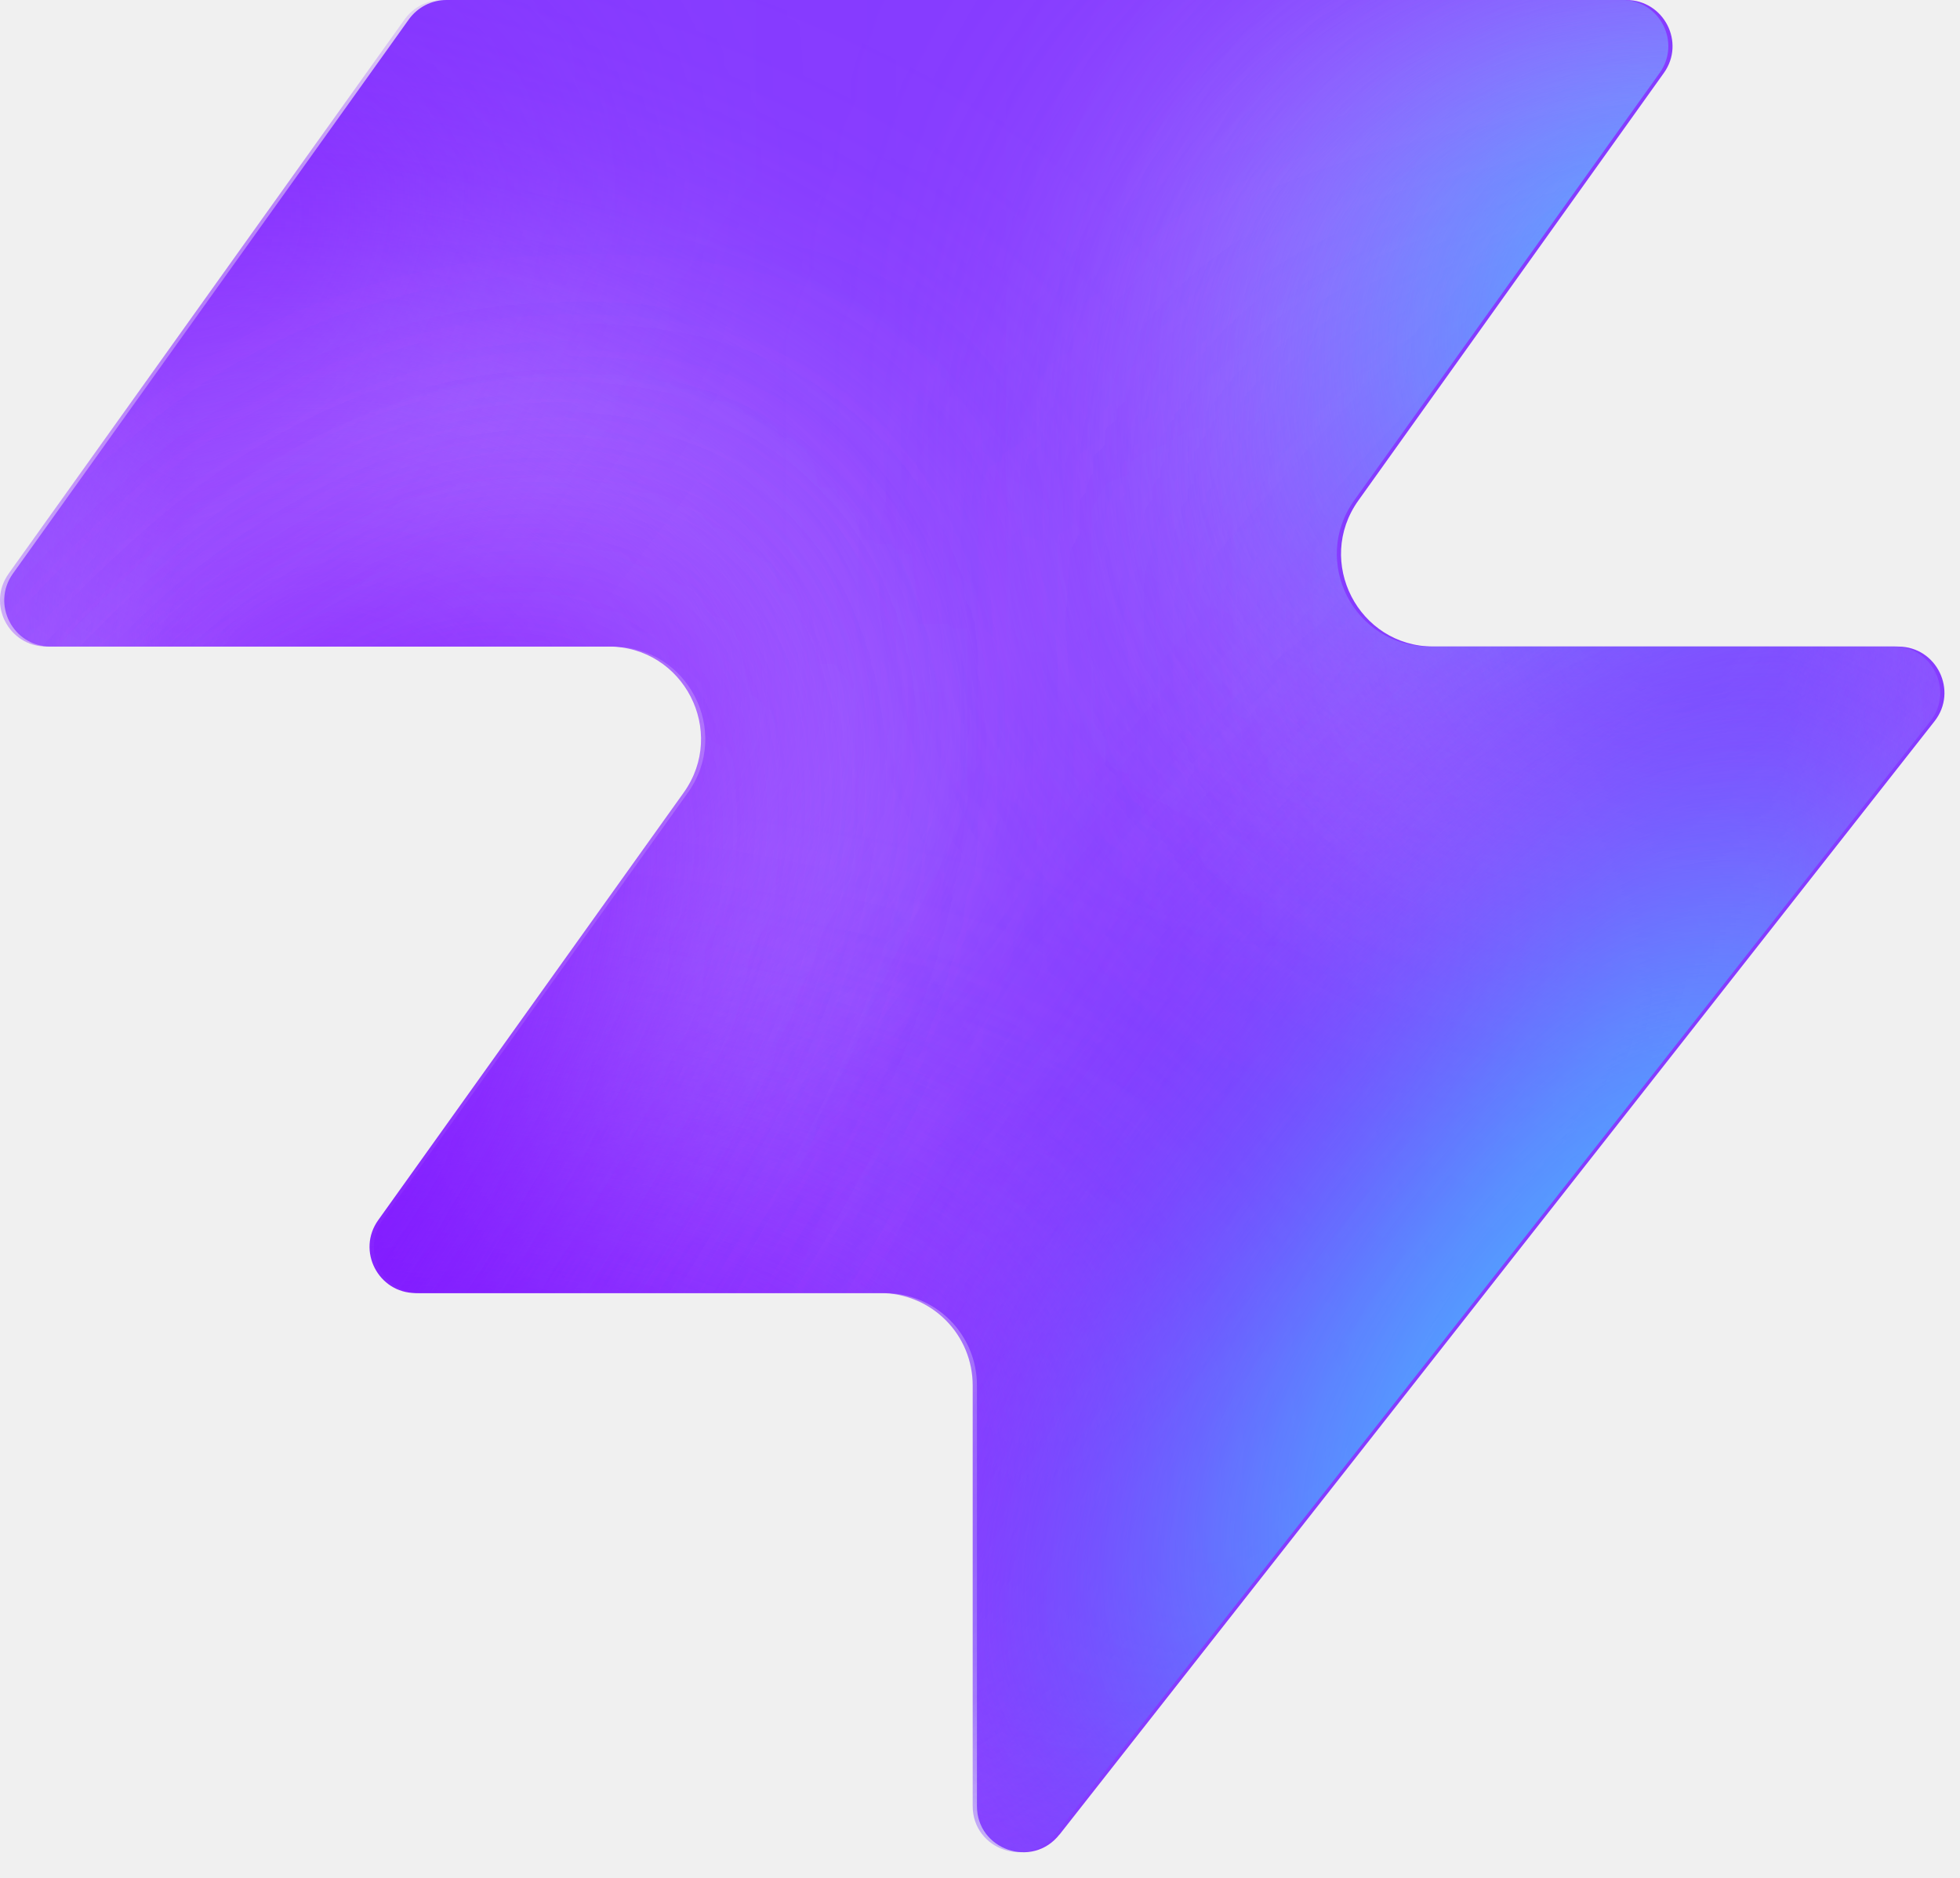
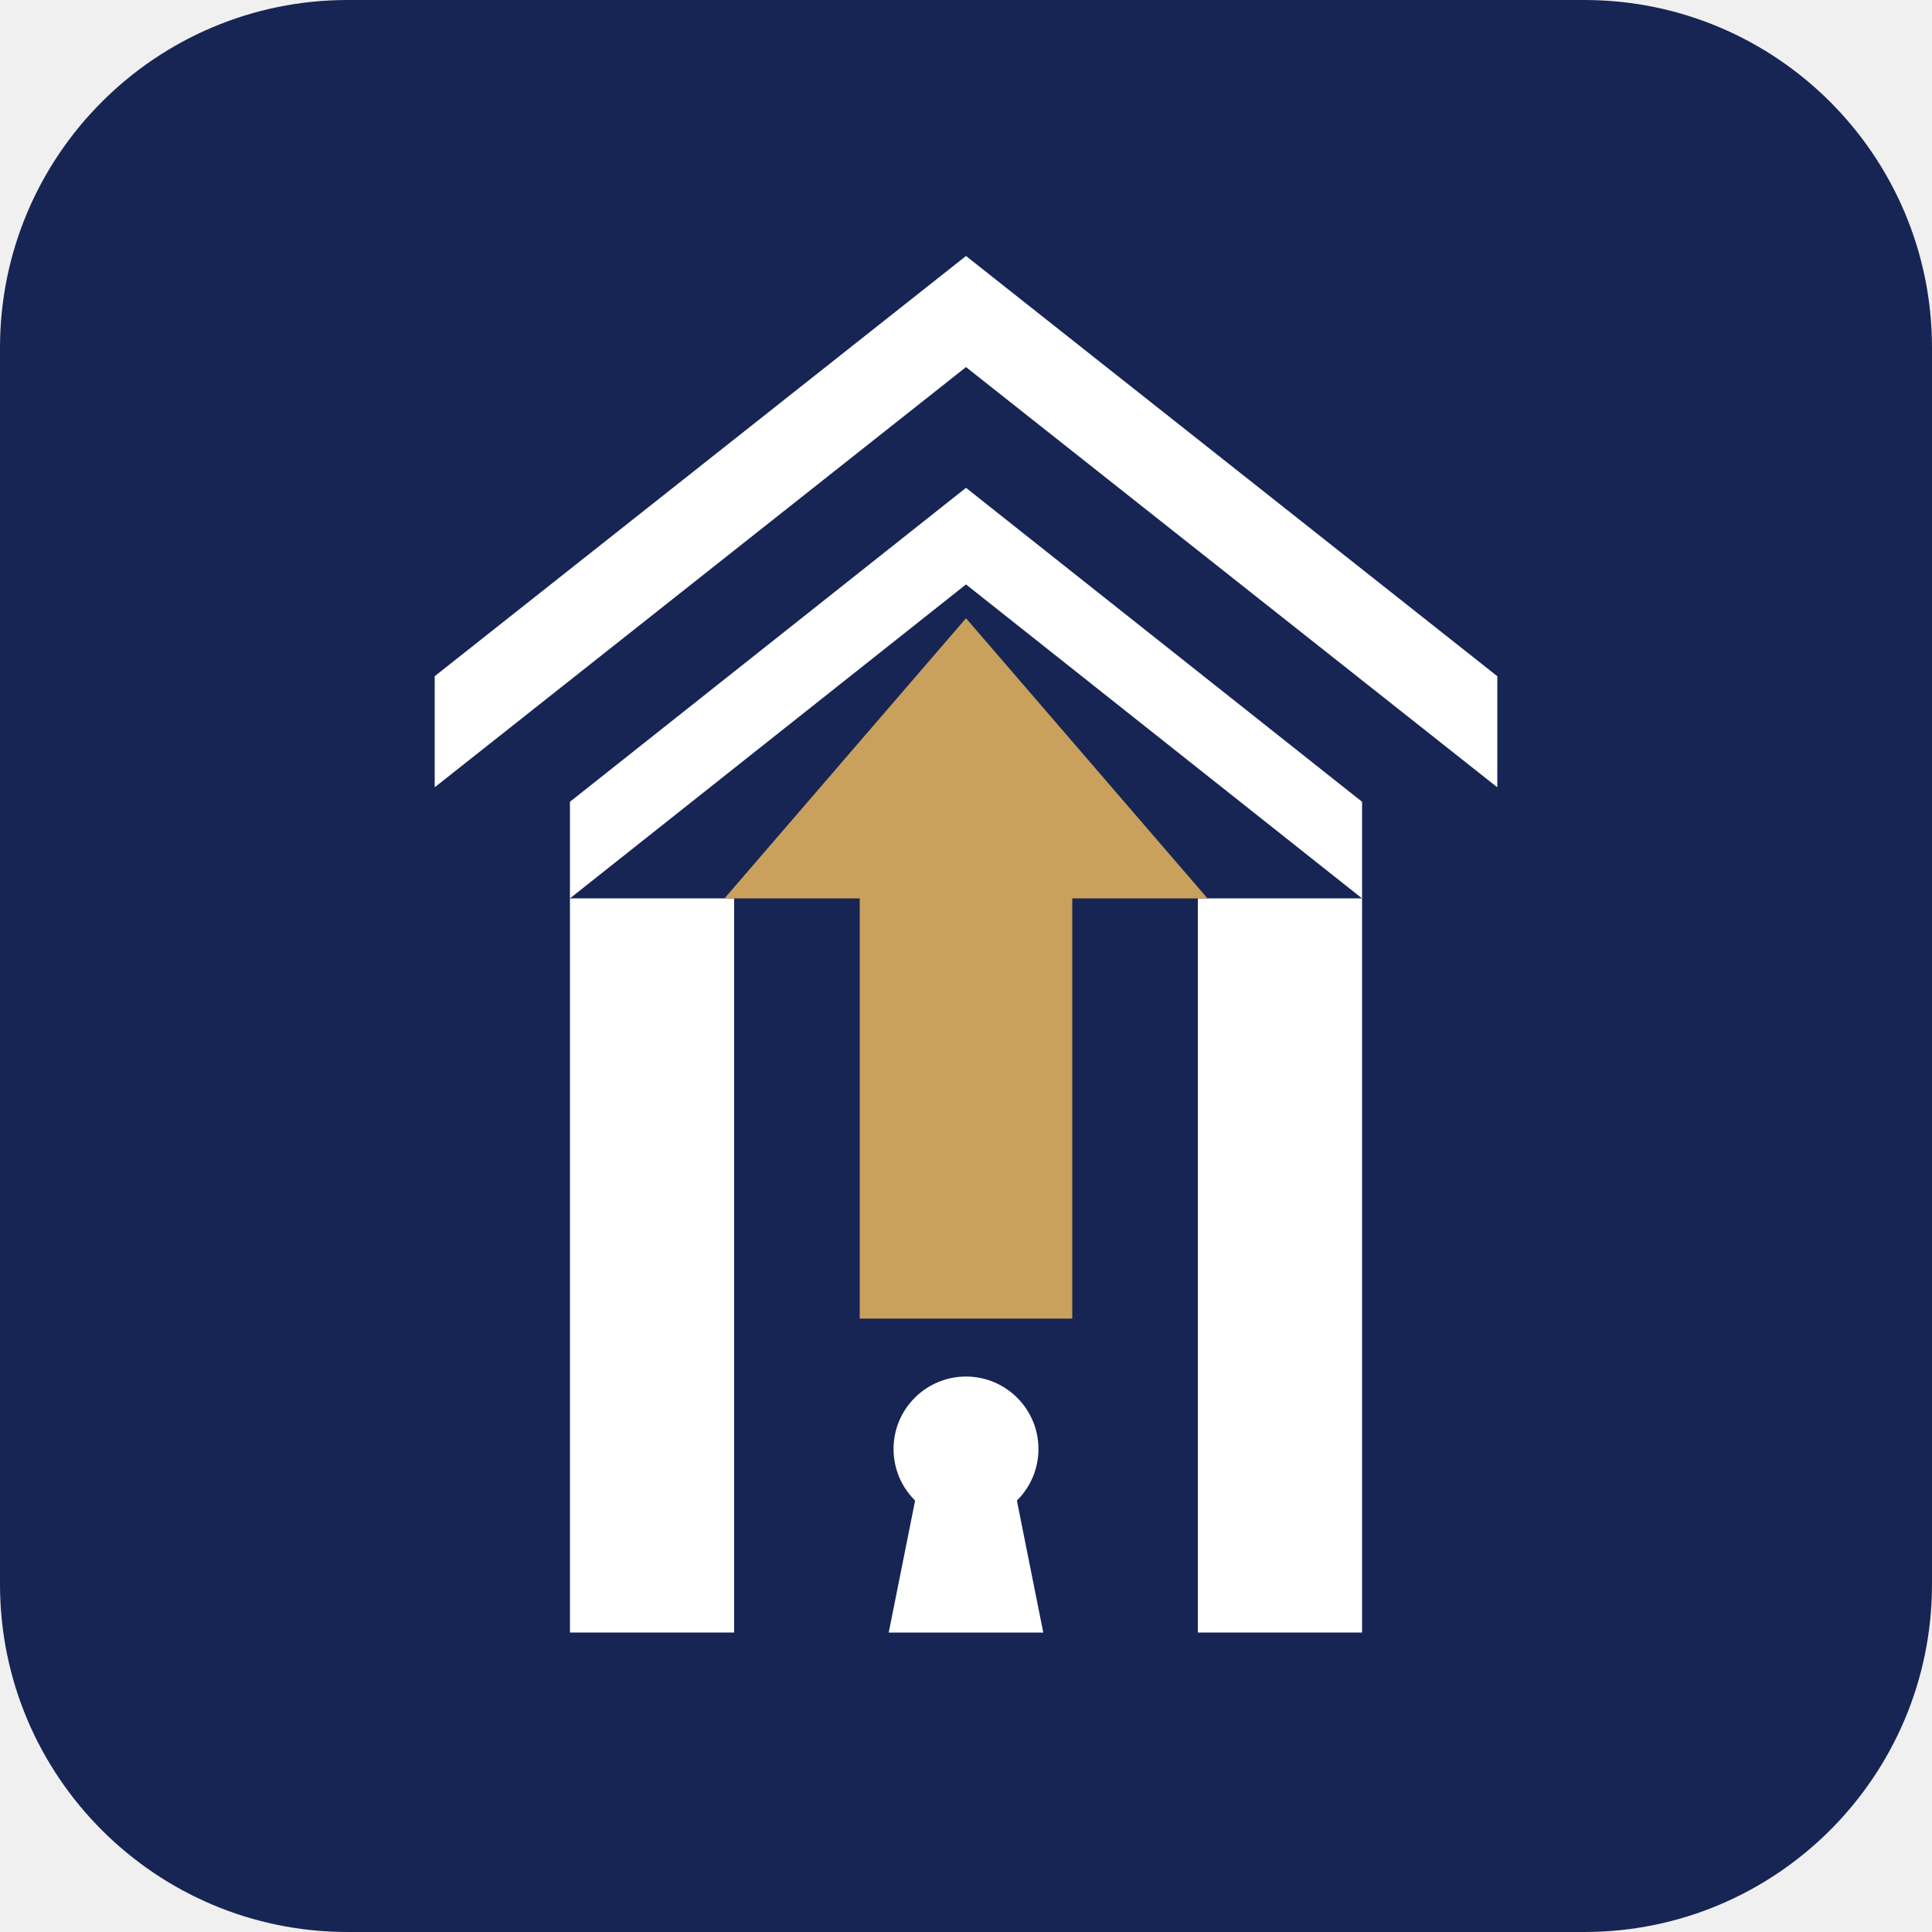
- <svg xmlns="http://www.w3.org/2000/svg" width="48" height="46" fill="none" viewBox="0 0 48 46">
-   <path fill="#863bff" d="M25.946 44.938c-.664.845-2.021.375-2.021-.698V33.937a2.26 2.26 0 0 0-2.262-2.262H10.287c-.92 0-1.456-1.04-.92-1.788l7.48-10.471c1.07-1.497 0-3.578-1.842-3.578H1.237c-.92 0-1.456-1.04-.92-1.788L10.013.474c.214-.297.556-.474.92-.474h28.894c.92 0 1.456 1.04.92 1.788l-7.48 10.471c-1.07 1.498 0 3.579 1.842 3.579h11.377c.943 0 1.473 1.088.89 1.83L25.947 44.94z" style="fill:#863bff;fill:color(display-p3 .525 .23 1);fill-opacity:1" />
-   <mask id="a" width="48" height="46" x="0" y="0" maskUnits="userSpaceOnUse" style="mask-type:alpha">
-     <path fill="#000" d="M25.842 44.938c-.664.844-2.021.375-2.021-.698V33.937a2.26 2.26 0 0 0-2.262-2.262H10.183c-.92 0-1.456-1.04-.92-1.788l7.48-10.471c1.07-1.498 0-3.579-1.842-3.579H1.133c-.92 0-1.456-1.04-.92-1.787L9.91.473c.214-.297.556-.474.92-.474h28.894c.92 0 1.456 1.04.92 1.788l-7.48 10.471c-1.07 1.498 0 3.578 1.842 3.578h11.377c.943 0 1.473 1.088.89 1.832L25.843 44.94z" style="fill:#000;fill-opacity:1" />
-   </mask>
-   <g mask="url(#a)">
-     <g filter="url(#b)">
-       <ellipse cx="5.508" cy="14.704" fill="#ede6ff" rx="5.508" ry="14.704" style="fill:#ede6ff;fill:color(display-p3 .927 .903 1);fill-opacity:1" transform="matrix(.00324 1 1 -.00324 -4.47 31.516)" />
-     </g>
-     <g filter="url(#c)">
-       <ellipse cx="10.399" cy="29.851" fill="#ede6ff" rx="10.399" ry="29.851" style="fill:#ede6ff;fill:color(display-p3 .927 .903 1);fill-opacity:1" transform="matrix(.00324 1 1 -.00324 -39.328 7.883)" />
-     </g>
-     <g filter="url(#d)">
-       <ellipse cx="5.508" cy="30.487" fill="#7e14ff" rx="5.508" ry="30.487" style="fill:#7e14ff;fill:color(display-p3 .492 .077 1);fill-opacity:1" transform="rotate(89.814 -25.913 -14.639)scale(1 -1)" />
-     </g>
-     <g filter="url(#e)">
-       <ellipse cx="5.508" cy="30.599" fill="#7e14ff" rx="5.508" ry="30.599" style="fill:#7e14ff;fill:color(display-p3 .492 .077 1);fill-opacity:1" transform="rotate(89.814 -32.644 -3.334)scale(1 -1)" />
-     </g>
-     <g filter="url(#f)">
-       <ellipse cx="5.508" cy="30.599" fill="#7e14ff" rx="5.508" ry="30.599" style="fill:#7e14ff;fill:color(display-p3 .492 .077 1);fill-opacity:1" transform="matrix(.00324 1 1 -.00324 -34.34 30.47)" />
-     </g>
-     <g filter="url(#g)">
-       <ellipse cx="14.072" cy="22.078" fill="#ede6ff" rx="14.072" ry="22.078" style="fill:#ede6ff;fill:color(display-p3 .927 .903 1);fill-opacity:1" transform="rotate(93.35 24.506 48.493)scale(-1 1)" />
-     </g>
-     <g filter="url(#h)">
-       <ellipse cx="3.47" cy="21.501" fill="#7e14ff" rx="3.47" ry="21.501" style="fill:#7e14ff;fill:color(display-p3 .492 .077 1);fill-opacity:1" transform="rotate(89.009 28.708 47.59)scale(-1 1)" />
-     </g>
-     <g filter="url(#i)">
-       <ellipse cx="3.47" cy="21.501" fill="#7e14ff" rx="3.47" ry="21.501" style="fill:#7e14ff;fill:color(display-p3 .492 .077 1);fill-opacity:1" transform="rotate(89.009 28.708 47.59)scale(-1 1)" />
-     </g>
-     <g filter="url(#j)">
-       <ellipse cx=".387" cy="8.972" fill="#7e14ff" rx="4.407" ry="29.108" style="fill:#7e14ff;fill:color(display-p3 .492 .077 1);fill-opacity:1" transform="rotate(39.51 .387 8.972)" />
-     </g>
-     <g filter="url(#k)">
-       <ellipse cx="47.523" cy="-6.092" fill="#7e14ff" rx="4.407" ry="29.108" style="fill:#7e14ff;fill:color(display-p3 .492 .077 1);fill-opacity:1" transform="rotate(37.892 47.523 -6.092)" />
-     </g>
-     <g filter="url(#l)">
-       <ellipse cx="41.412" cy="6.333" fill="#47bfff" rx="5.971" ry="9.665" style="fill:#47bfff;fill:color(display-p3 .28 .748 1);fill-opacity:1" transform="rotate(37.892 41.412 6.333)" />
-     </g>
-     <g filter="url(#m)">
-       <ellipse cx="-1.879" cy="38.332" fill="#7e14ff" rx="4.407" ry="29.108" style="fill:#7e14ff;fill:color(display-p3 .492 .077 1);fill-opacity:1" transform="rotate(37.892 -1.88 38.332)" />
-     </g>
-     <g filter="url(#n)">
-       <ellipse cx="-1.879" cy="38.332" fill="#7e14ff" rx="4.407" ry="29.108" style="fill:#7e14ff;fill:color(display-p3 .492 .077 1);fill-opacity:1" transform="rotate(37.892 -1.88 38.332)" />
-     </g>
-     <g filter="url(#o)">
-       <ellipse cx="35.651" cy="29.907" fill="#7e14ff" rx="4.407" ry="29.108" style="fill:#7e14ff;fill:color(display-p3 .492 .077 1);fill-opacity:1" transform="rotate(37.892 35.651 29.907)" />
-     </g>
-     <g filter="url(#p)">
-       <ellipse cx="38.418" cy="32.4" fill="#47bfff" rx="5.971" ry="15.297" style="fill:#47bfff;fill:color(display-p3 .28 .748 1);fill-opacity:1" transform="rotate(37.892 38.418 32.4)" />
-     </g>
+ <svg xmlns="http://www.w3.org/2000/svg" viewBox="0 0 400 400" width="64" height="64">
+   <rect width="400" height="400" rx="72" fill="#172554" />
+   <g transform="translate(0,18)">
+     <path fill="#ffffff" d="M 90,145 L 200,58 L 310,145 L 310,122 L 200,35 L 90,122 Z" />
+     <path fill="#ffffff" d="M 118,168 L 200,103 L 282,168 L 282,148 L 200,83 L 118,148 Z" />
+     <path fill="#ffffff" d="M 118,168 L 152,168 L 152,320 L 118,320 Z" />
+     <path fill="#ffffff" d="M 248,168 L 282,168 L 282,320 L 248,320 Z" />
+     <path fill="#c9a15c" d="M 200,110 L 250,168 L 222,168 L 222,255 L 178,255 L 178,168 L 150,168 Z" />
+     <circle fill="#ffffff" cx="200" cy="282" r="15" />
+     <path fill="#ffffff" d="M 190,290 L 210,290 L 216,320 L 184,320 Z" />
  </g>
-   <defs>
-     <filter id="b" width="60.045" height="41.654" x="-19.77" y="16.149" color-interpolation-filters="sRGB" filterUnits="userSpaceOnUse">
-       <feFlood flood-opacity="0" result="BackgroundImageFix" />
-       <feBlend in="SourceGraphic" in2="BackgroundImageFix" result="shape" />
-       <feGaussianBlur result="effect1_foregroundBlur_2002_17158" stdDeviation="7.659" />
-     </filter>
-     <filter id="c" width="90.34" height="51.437" x="-54.613" y="-7.533" color-interpolation-filters="sRGB" filterUnits="userSpaceOnUse">
-       <feFlood flood-opacity="0" result="BackgroundImageFix" />
-       <feBlend in="SourceGraphic" in2="BackgroundImageFix" result="shape" />
-       <feGaussianBlur result="effect1_foregroundBlur_2002_17158" stdDeviation="7.659" />
-     </filter>
-     <filter id="d" width="79.355" height="29.4" x="-49.64" y="2.03" color-interpolation-filters="sRGB" filterUnits="userSpaceOnUse">
-       <feFlood flood-opacity="0" result="BackgroundImageFix" />
-       <feBlend in="SourceGraphic" in2="BackgroundImageFix" result="shape" />
-       <feGaussianBlur result="effect1_foregroundBlur_2002_17158" stdDeviation="4.596" />
-     </filter>
-     <filter id="e" width="79.579" height="29.4" x="-45.045" y="20.029" color-interpolation-filters="sRGB" filterUnits="userSpaceOnUse">
-       <feFlood flood-opacity="0" result="BackgroundImageFix" />
-       <feBlend in="SourceGraphic" in2="BackgroundImageFix" result="shape" />
-       <feGaussianBlur result="effect1_foregroundBlur_2002_17158" stdDeviation="4.596" />
-     </filter>
-     <filter id="f" width="79.579" height="29.4" x="-43.513" y="21.178" color-interpolation-filters="sRGB" filterUnits="userSpaceOnUse">
-       <feFlood flood-opacity="0" result="BackgroundImageFix" />
-       <feBlend in="SourceGraphic" in2="BackgroundImageFix" result="shape" />
-       <feGaussianBlur result="effect1_foregroundBlur_2002_17158" stdDeviation="4.596" />
-     </filter>
-     <filter id="g" width="74.749" height="58.852" x="15.756" y="-17.901" color-interpolation-filters="sRGB" filterUnits="userSpaceOnUse">
-       <feFlood flood-opacity="0" result="BackgroundImageFix" />
-       <feBlend in="SourceGraphic" in2="BackgroundImageFix" result="shape" />
-       <feGaussianBlur result="effect1_foregroundBlur_2002_17158" stdDeviation="7.659" />
-     </filter>
-     <filter id="h" width="61.377" height="25.362" x="23.548" y="2.284" color-interpolation-filters="sRGB" filterUnits="userSpaceOnUse">
-       <feFlood flood-opacity="0" result="BackgroundImageFix" />
-       <feBlend in="SourceGraphic" in2="BackgroundImageFix" result="shape" />
-       <feGaussianBlur result="effect1_foregroundBlur_2002_17158" stdDeviation="4.596" />
-     </filter>
-     <filter id="i" width="61.377" height="25.362" x="23.548" y="2.284" color-interpolation-filters="sRGB" filterUnits="userSpaceOnUse">
-       <feFlood flood-opacity="0" result="BackgroundImageFix" />
-       <feBlend in="SourceGraphic" in2="BackgroundImageFix" result="shape" />
-       <feGaussianBlur result="effect1_foregroundBlur_2002_17158" stdDeviation="4.596" />
-     </filter>
-     <filter id="j" width="56.045" height="63.649" x="-27.636" y="-22.853" color-interpolation-filters="sRGB" filterUnits="userSpaceOnUse">
-       <feFlood flood-opacity="0" result="BackgroundImageFix" />
-       <feBlend in="SourceGraphic" in2="BackgroundImageFix" result="shape" />
-       <feGaussianBlur result="effect1_foregroundBlur_2002_17158" stdDeviation="4.596" />
-     </filter>
-     <filter id="k" width="54.814" height="64.646" x="20.116" y="-38.415" color-interpolation-filters="sRGB" filterUnits="userSpaceOnUse">
-       <feFlood flood-opacity="0" result="BackgroundImageFix" />
-       <feBlend in="SourceGraphic" in2="BackgroundImageFix" result="shape" />
-       <feGaussianBlur result="effect1_foregroundBlur_2002_17158" stdDeviation="4.596" />
-     </filter>
-     <filter id="l" width="33.541" height="35.313" x="24.641" y="-11.323" color-interpolation-filters="sRGB" filterUnits="userSpaceOnUse">
-       <feFlood flood-opacity="0" result="BackgroundImageFix" />
-       <feBlend in="SourceGraphic" in2="BackgroundImageFix" result="shape" />
-       <feGaussianBlur result="effect1_foregroundBlur_2002_17158" stdDeviation="4.596" />
-     </filter>
-     <filter id="m" width="54.814" height="64.646" x="-29.286" y="6.009" color-interpolation-filters="sRGB" filterUnits="userSpaceOnUse">
-       <feFlood flood-opacity="0" result="BackgroundImageFix" />
-       <feBlend in="SourceGraphic" in2="BackgroundImageFix" result="shape" />
-       <feGaussianBlur result="effect1_foregroundBlur_2002_17158" stdDeviation="4.596" />
-     </filter>
-     <filter id="n" width="54.814" height="64.646" x="-29.286" y="6.009" color-interpolation-filters="sRGB" filterUnits="userSpaceOnUse">
-       <feFlood flood-opacity="0" result="BackgroundImageFix" />
-       <feBlend in="SourceGraphic" in2="BackgroundImageFix" result="shape" />
-       <feGaussianBlur result="effect1_foregroundBlur_2002_17158" stdDeviation="4.596" />
-     </filter>
-     <filter id="o" width="54.814" height="64.646" x="8.244" y="-2.416" color-interpolation-filters="sRGB" filterUnits="userSpaceOnUse">
-       <feFlood flood-opacity="0" result="BackgroundImageFix" />
-       <feBlend in="SourceGraphic" in2="BackgroundImageFix" result="shape" />
-       <feGaussianBlur result="effect1_foregroundBlur_2002_17158" stdDeviation="4.596" />
-     </filter>
-     <filter id="p" width="39.409" height="43.623" x="18.713" y="10.588" color-interpolation-filters="sRGB" filterUnits="userSpaceOnUse">
-       <feFlood flood-opacity="0" result="BackgroundImageFix" />
-       <feBlend in="SourceGraphic" in2="BackgroundImageFix" result="shape" />
-       <feGaussianBlur result="effect1_foregroundBlur_2002_17158" stdDeviation="4.596" />
-     </filter>
-   </defs>
</svg>
